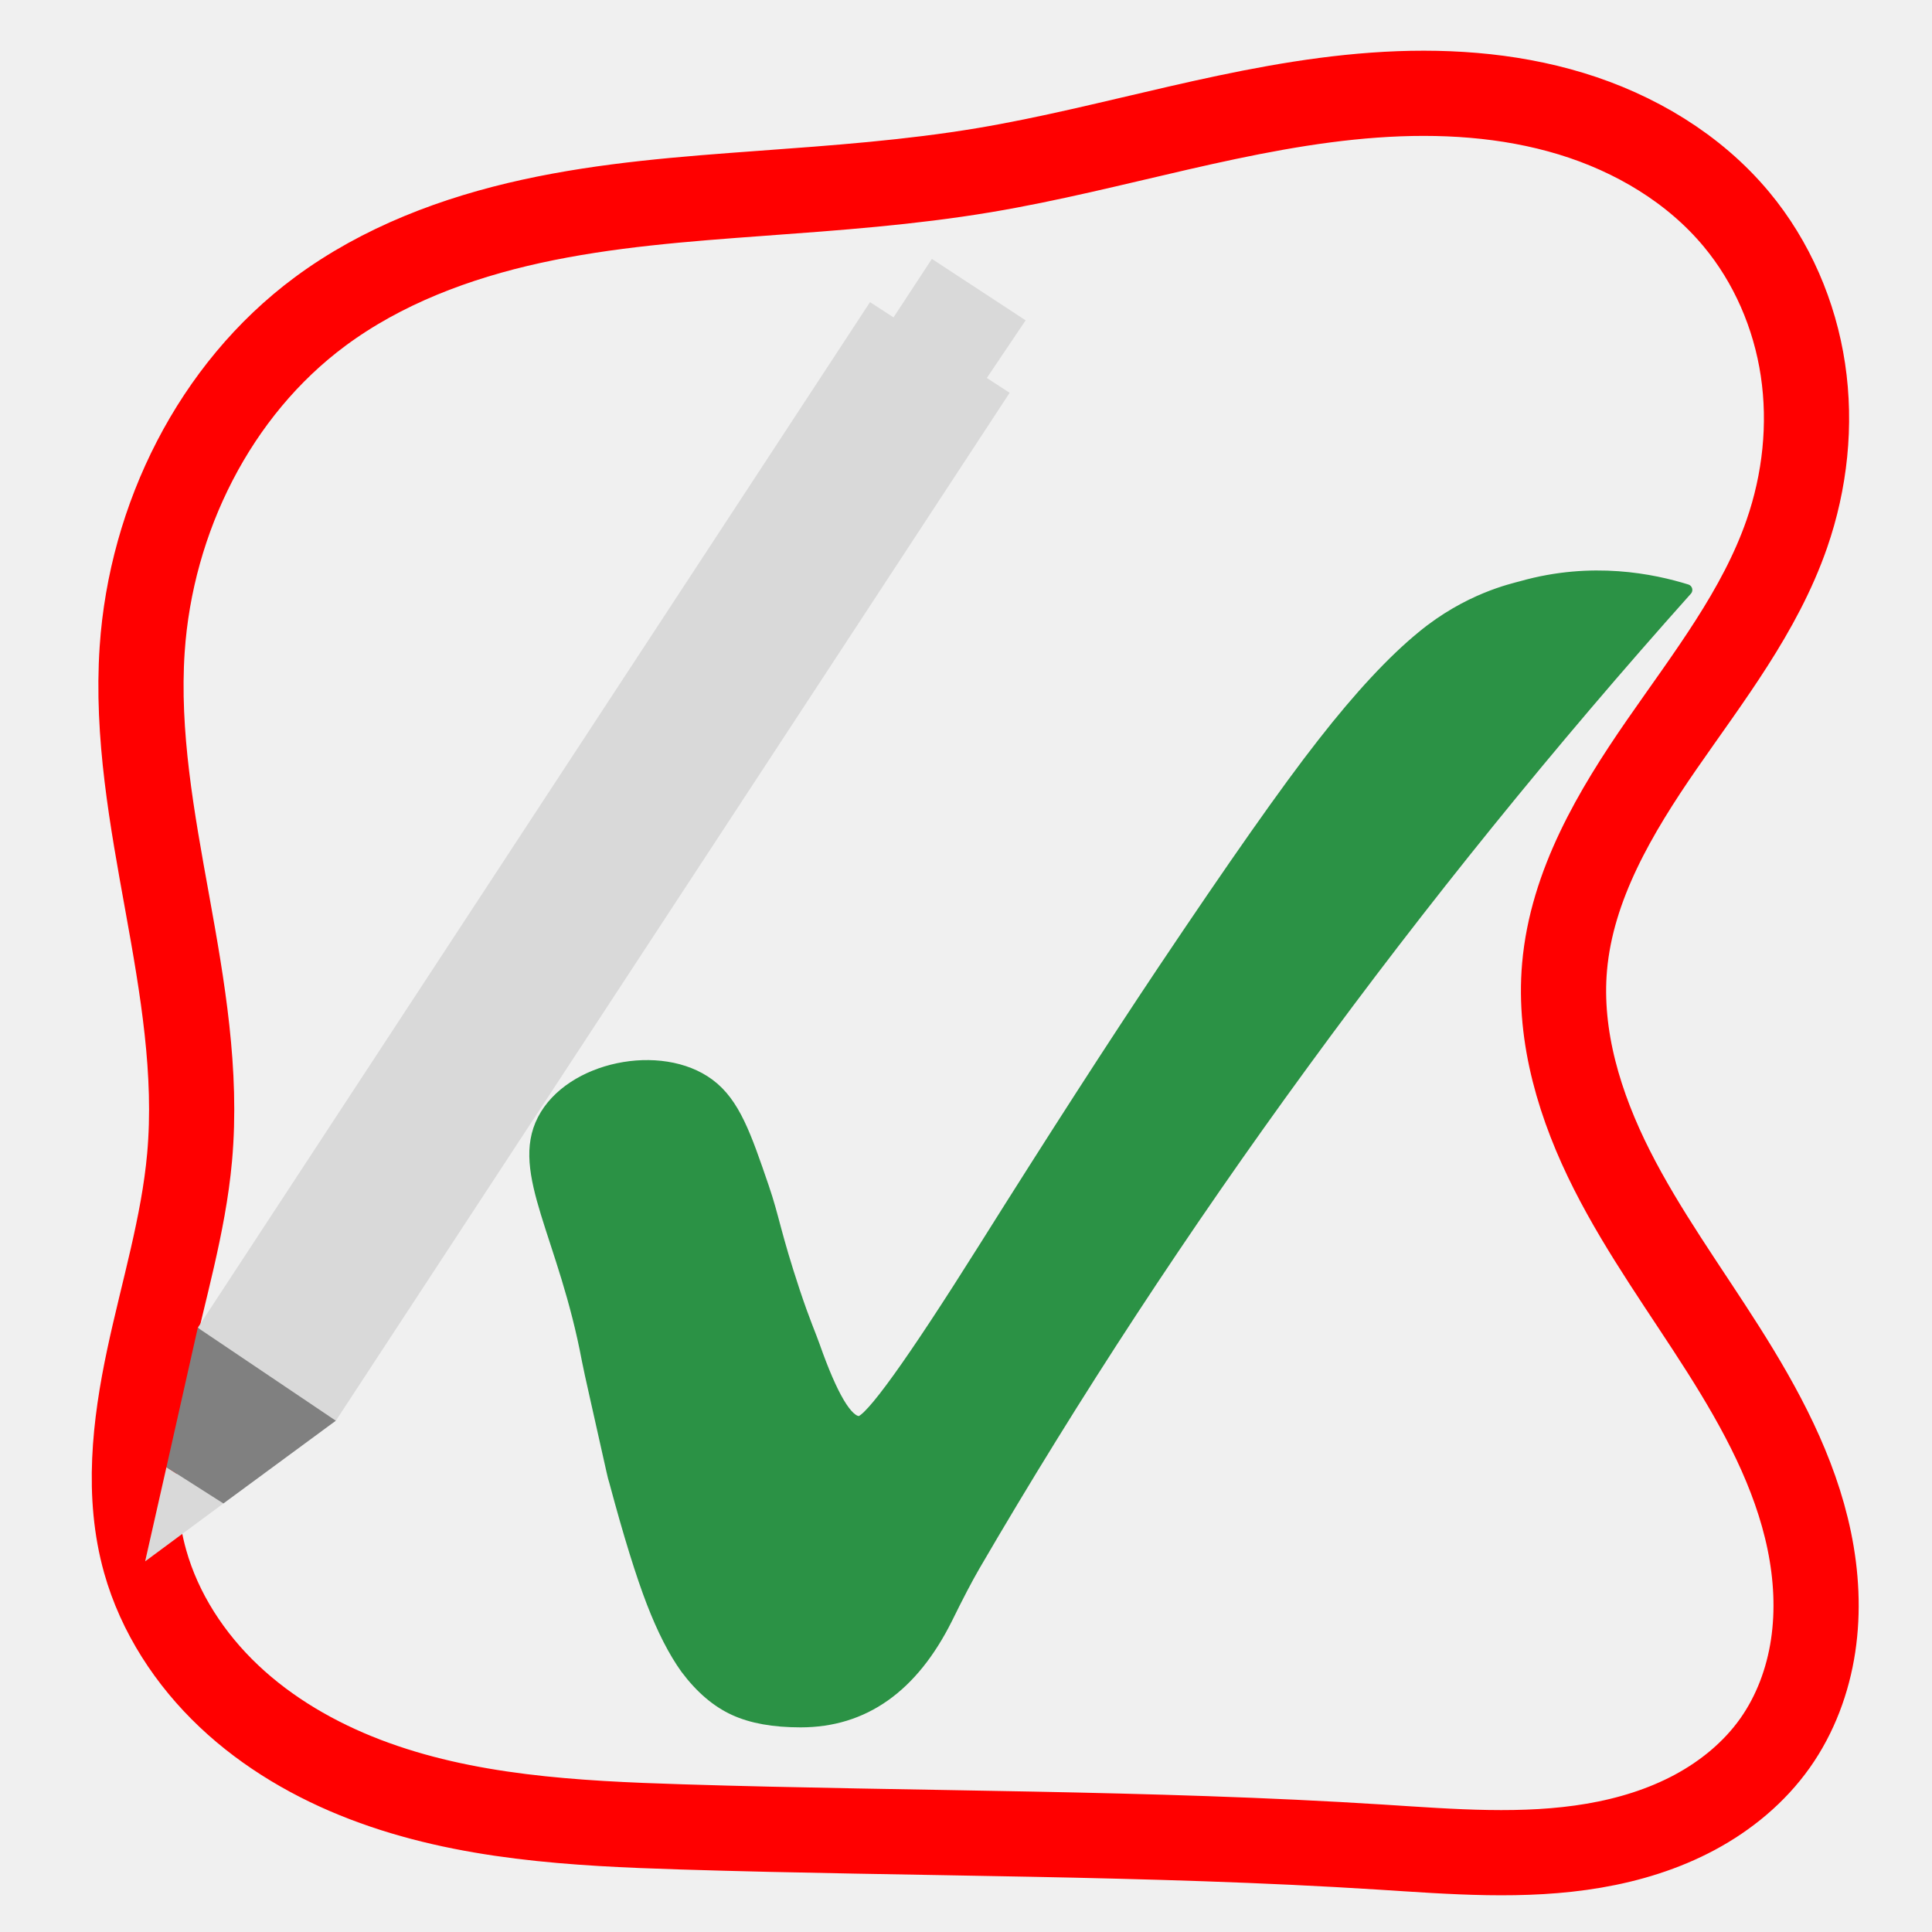
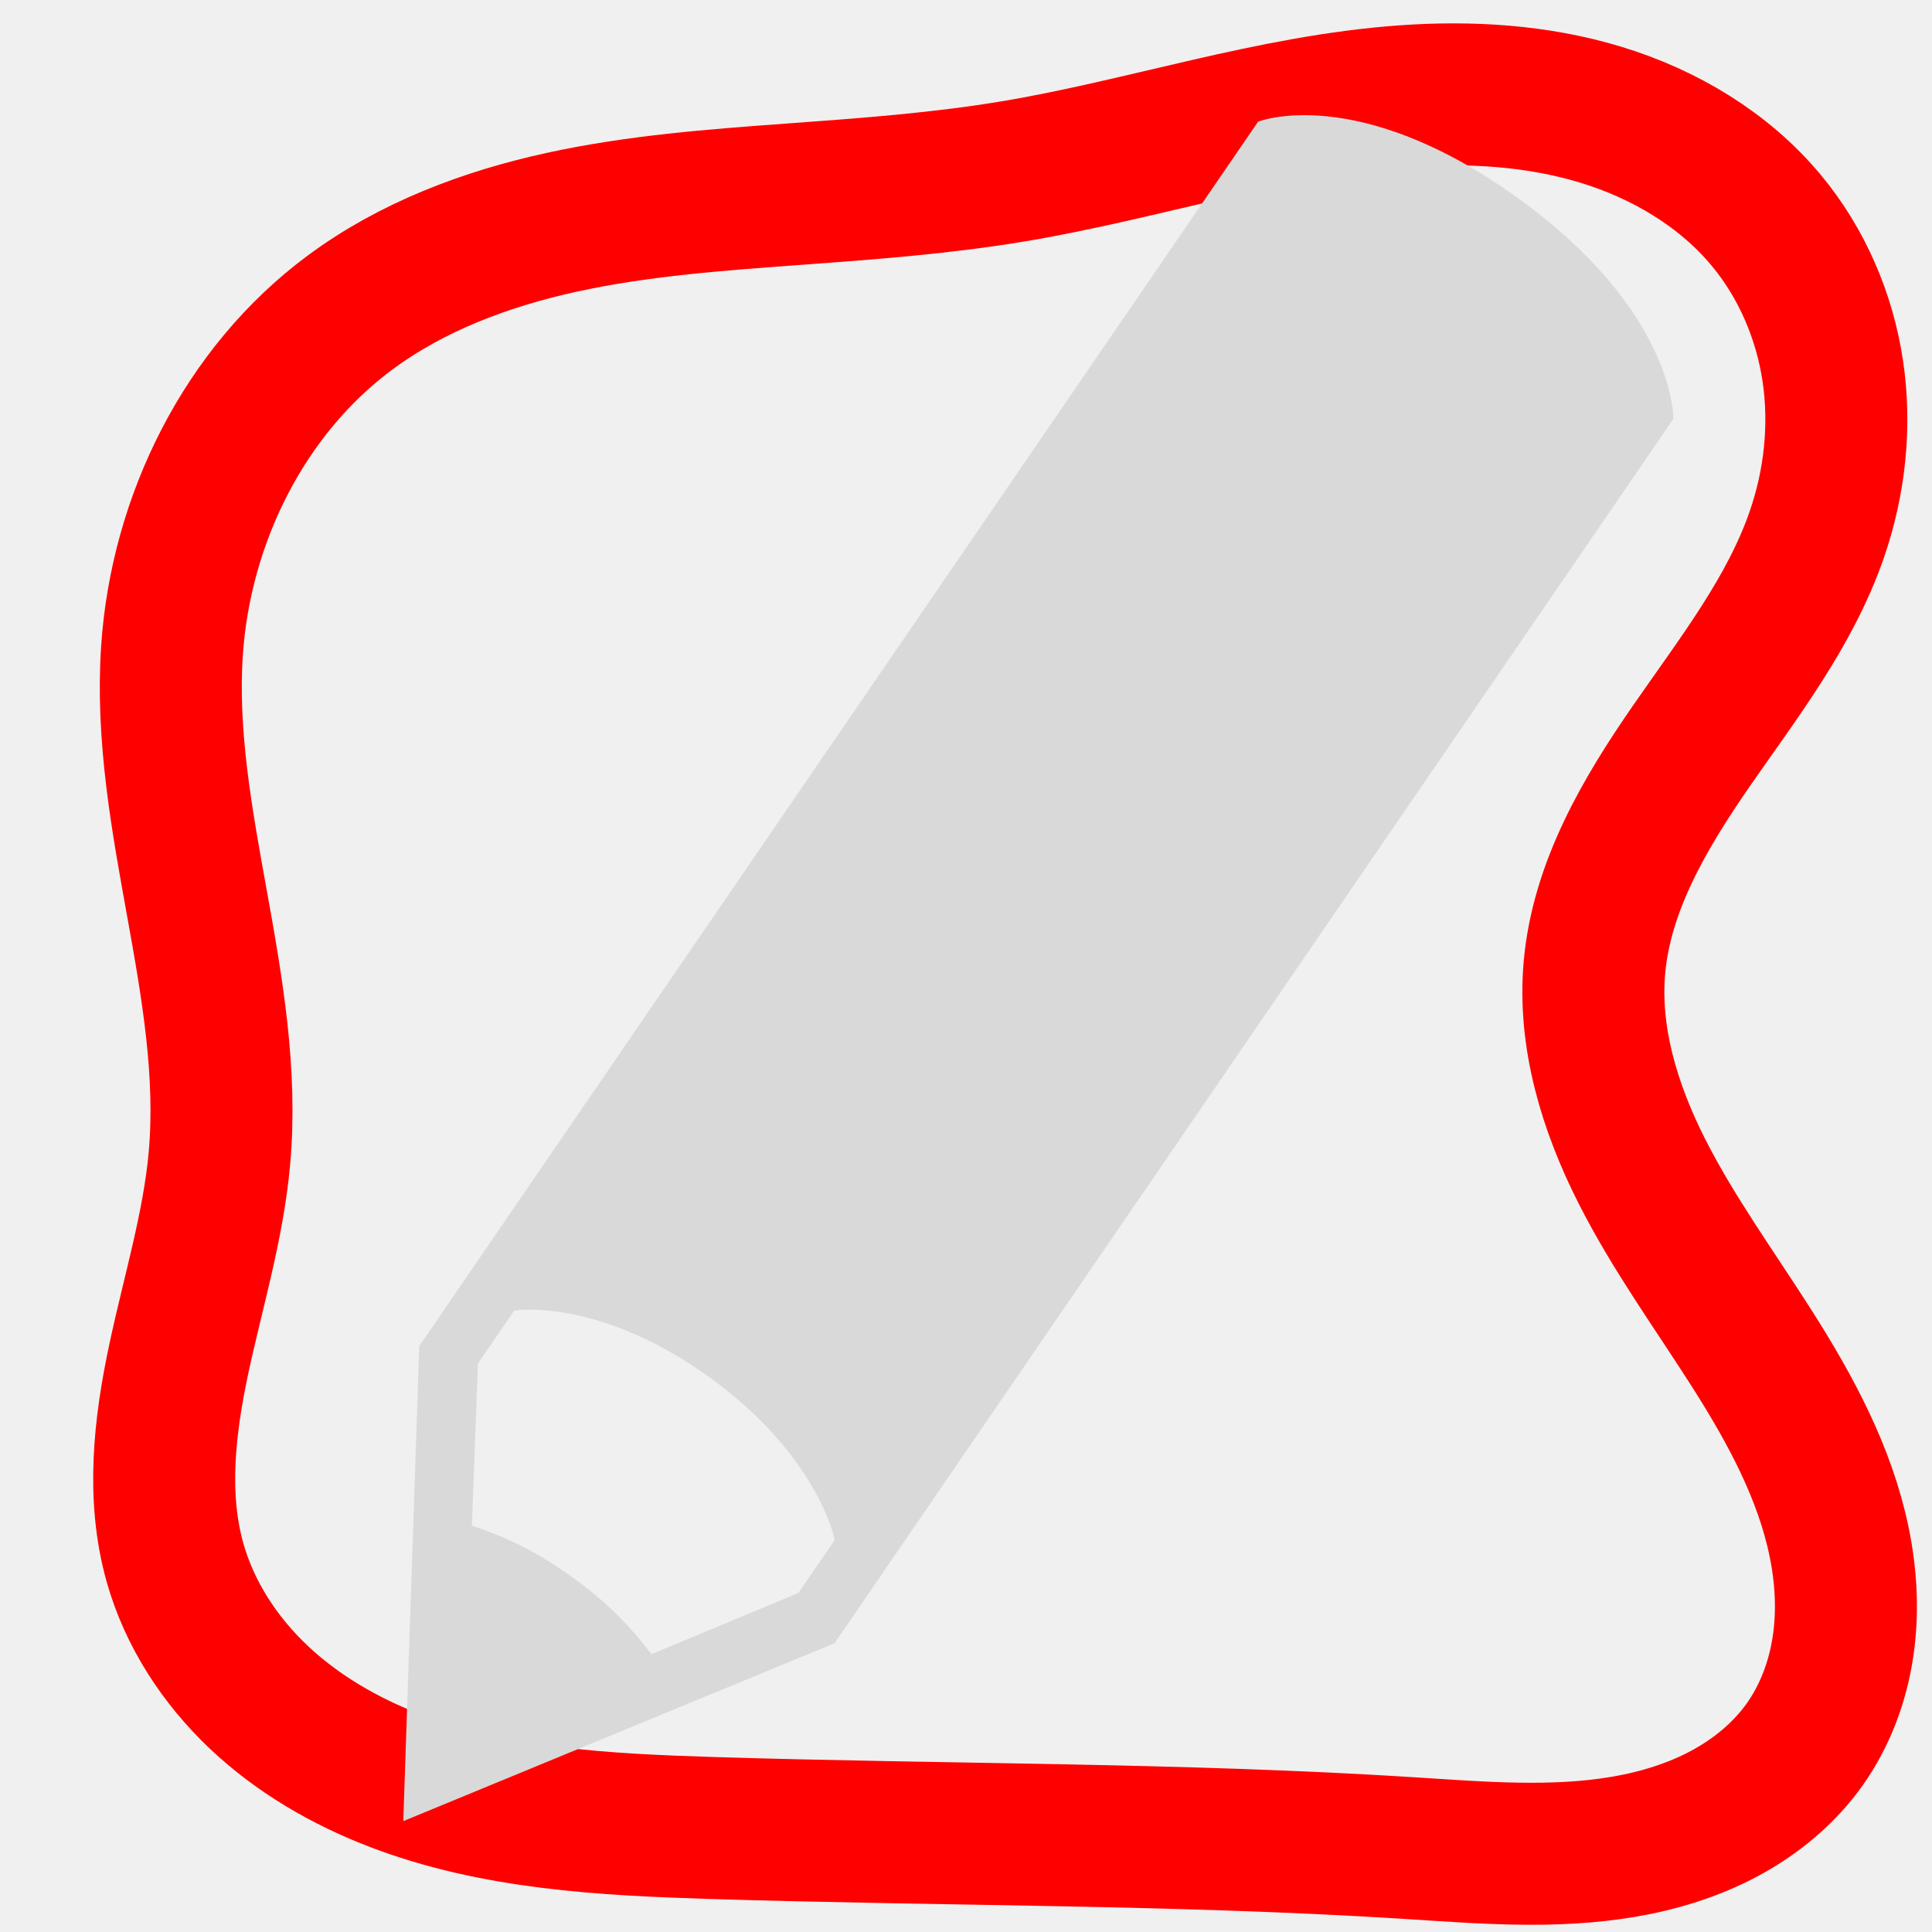
<svg xmlns="http://www.w3.org/2000/svg" version="1.1" id="Layer_1" x="0px" y="0px" viewBox="0 0 680.3 680.3" style="enable-background:new 0 0 680.3 680.3;" xml:space="preserve">
  <defs id="defs839" />
  <style type="text/css" id="style824">
	.st0{fill:none;stroke:#ED2024;stroke-width:55;stroke-linecap:round;stroke-linejoin:round;stroke-miterlimit:10;}
	.st1{fill:#FFFFFF;}
	.st2{fill:#4D4D4E;stroke:#FFFFFF;stroke-miterlimit:10;}
	.st3{fill:#EC2326;}
	.st4{font-family:'ArialMT';}
	.st5{font-size:400px;}
</style>
-   <g id="g297" transform="matrix(0.7228619,0,0,0.7228697,132.7213,158.1357)" style="stroke:#2b9245;stroke-width:5.534;stroke-dasharray:none;stroke-opacity:1">
-     <path class="st0" d="m 638,68.6 c -66.4,74.3 -128.7,151.2 -186.7,230.7 -58.1,79.5 -111.5,161 -160.2,244.6 -3.6,6.2 -8.1,14.8 -13.5,25.8 -16.7,33.4 -40.4,50.2 -71.2,50.2 -13.1,0 -23.8,-1.9 -32.3,-5.8 -8.5,-3.9 -16.3,-10.5 -23.5,-20.1 -5.9,-8.2 -11.4,-19 -16.5,-32.2 -5.1,-13.2 -11.2,-32.7 -18.1,-58.5 -0.5,-1.5 -1,-3.5 -1.5,-5.8 -6.2,-27.9 -10.9,-48.2 -11.9,-53.6 -11.3,-60.5 -34.9,-91.6 -21.7,-117.2 13.3,-25.8 57.5,-34.7 80.9,-17.3 12.4,9.2 17.8,25 26.4,50.1 5.2,15.2 5.6,22.1 15.2,51.1 4.9,14.7 7.9,21.3 9.6,26.2 8.7,24.7 16,37 21.9,37 5.1,0 25.4,-28.2 60.8,-84.5 33.8,-53.8 62.9,-98.9 87.3,-135.4 34.1,-50.9 60,-87.9 77.9,-110.7 17.8,-22.8 33.9,-40.1 48.3,-51.9 22.3,-18.4 43.8,-23 48.5,-24.3 34.3,-9.7 63.9,-3.5 80.3,1.6 z" id="path295" style="fill:#2b9245;stroke:#2b9245;stroke-width:5.534;stroke-dasharray:none;stroke-opacity:1" />
+   <path style="fill:none;stroke:#ff0000;stroke-width:50;stroke-linecap:square;stroke-dasharray:none;stroke-opacity:1;paint-order:markers fill stroke;stop-color:#000000" d="m 268.145,68.068 c -27.138,1.987 -54.381,4.025 -80.962,9.849 -26.58,5.824 -52.659,15.606 -74.512,31.819 -37.123,27.541 -59.498,72.788 -62.607,118.906 -2.02,29.962 3.509,59.858 8.848,89.409 5.34,29.551 10.535,59.55 7.847,89.459 -2.156,23.989 -9.325,47.198 -14.336,70.757 -5.011,23.558 -7.827,48.336 -1.316,71.525 5.099,18.16 15.807,34.52 29.52,47.472 13.713,12.952 30.353,22.588 47.967,29.336 35.229,13.496 73.67,15.511 111.377,16.691 82.085,2.569 164.294,1.901 246.254,7.114 25.016,1.591 50.304,3.717 75.014,-0.499 12.355,-2.108 24.501,-5.822 35.545,-11.748 11.044,-5.926 20.971,-14.116 28.22,-24.34 7.169,-10.112 11.598,-22.051 13.441,-34.308 1.843,-12.257 1.147,-24.828 -1.359,-36.967 -5.012,-24.278 -17.062,-46.51 -30.34,-67.444 -13.279,-20.934 -27.979,-41.052 -39.168,-63.173 -11.189,-22.121 -18.819,-46.796 -16.657,-71.491 2.514,-28.721 17.863,-54.616 34.271,-78.323 16.408,-23.707 34.536,-46.883 43.988,-74.121 6.408,-18.468 8.569,-38.466 5.671,-57.798 -2.898,-19.332 -10.91,-37.95 -23.41,-52.978 -14.933,-17.954 -35.872,-30.377 -58.211,-37.181 -22.339,-6.804 -46.061,-8.217 -69.353,-6.54 -46.584,3.355 -91.406,18.744 -137.471,26.444 -25.878,4.325 -52.092,6.214 -78.259,8.13 z" id="path2301" transform="translate(10.5034,0.3777953)" />
+   <g id="g1414" transform="matrix(6.624947,-1.193955,1.168157,6.771255,50.88985,113.1013)" style="fill:#d9d9d9;fill-opacity:1;stroke-width:0.147">
+     <g id="g1360" style="fill:#d9d9d9;fill-opacity:1;stroke-width:0.147">
+       <path d="M 71.807,6.191 C 64.592,-1.025 59.178,0.058 59.178,0.058 L 33.918,25.317 5.049,54.185 0,78 23.812,72.949 52.681,44.08 77.941,18.823 c 0,0.001 1.084,-5.414 -6.134,-12.632 z M 22.395,70.086 14.278,71.834 C 13.493,70.367 12.551,68.902 10.823,67.175 9.096,65.448 7.63,64.506 6.165,63.719 l 1.75,-8.116 2.346,-2.348 c 0,0 4.418,0.088 9.404,5.078 4.988,4.987 5.078,9.407 5.078,9.407 z" id="path1358" style="fill:#d9d9d9;fill-opacity:1;stroke-width:0.147" />
+     </g>
+     <g id="g1362" style="fill:#d9d9d9;fill-opacity:1;stroke-width:0.147" />
+     <g id="g1364" style="fill:#d9d9d9;fill-opacity:1;stroke-width:0.147" />
+     <g id="g1366" style="fill:#d9d9d9;fill-opacity:1;stroke-width:0.147" />
+     <g id="g1368" style="fill:#d9d9d9;fill-opacity:1;stroke-width:0.147" />
+     <g id="g1370" style="fill:#d9d9d9;fill-opacity:1;stroke-width:0.147" />
+     <g id="g1372" style="fill:#d9d9d9;fill-opacity:1;stroke-width:0.147" />
+     <g id="g1374" style="fill:#d9d9d9;fill-opacity:1;stroke-width:0.147" />
+     <g id="g1376" style="fill:#d9d9d9;fill-opacity:1;stroke-width:0.147" />
+     <g id="g1378" style="fill:#d9d9d9;fill-opacity:1;stroke-width:0.147" />
+     <g id="g1380" style="fill:#d9d9d9;fill-opacity:1;stroke-width:0.147" />
+     <g id="g1382" style="fill:#d9d9d9;fill-opacity:1;stroke-width:0.147" />
+     <g id="g1384" style="fill:#d9d9d9;fill-opacity:1;stroke-width:0.147" />
+     <g id="g1386" style="fill:#d9d9d9;fill-opacity:1;stroke-width:0.147" />
+     <g id="g1388" style="fill:#d9d9d9;fill-opacity:1;stroke-width:0.147" />
+     <g id="g1390" style="fill:#d9d9d9;fill-opacity:1;stroke-width:0.147" />
  </g>
-   <path style="fill:none;stroke:#ff0000;stroke-width:30;stroke-linecap:square;stroke-dasharray:none;stroke-opacity:1;paint-order:markers fill stroke;stop-color:#000000" d="m 268.145,68.068 c -27.138,1.987 -54.381,4.025 -80.962,9.849 -26.58,5.824 -52.659,15.606 -74.512,31.819 -37.123,27.541 -59.498,72.788 -62.607,118.906 -2.02,29.962 3.509,59.858 8.848,89.409 5.34,29.551 10.535,59.55 7.847,89.459 -2.156,23.989 -9.325,47.198 -14.336,70.757 -5.011,23.558 -7.827,48.336 -1.316,71.525 5.099,18.16 15.807,34.52 29.52,47.472 13.713,12.952 30.353,22.588 47.967,29.336 35.229,13.496 73.67,15.511 111.377,16.691 82.085,2.569 164.294,1.901 246.254,7.114 25.016,1.591 50.304,3.717 75.014,-0.499 12.355,-2.108 24.501,-5.822 35.545,-11.748 11.044,-5.926 20.971,-14.116 28.22,-24.34 7.169,-10.112 11.598,-22.051 13.441,-34.308 1.843,-12.257 1.147,-24.828 -1.359,-36.967 -5.012,-24.278 -17.062,-46.51 -30.34,-67.444 -13.279,-20.934 -27.979,-41.052 -39.168,-63.173 -11.189,-22.121 -18.819,-46.796 -16.657,-71.491 2.514,-28.721 17.863,-54.616 34.271,-78.323 16.408,-23.707 34.536,-46.883 43.988,-74.121 6.408,-18.468 8.569,-38.466 5.671,-57.798 -2.898,-19.332 -10.91,-37.95 -23.41,-52.978 -14.933,-17.954 -35.872,-30.377 -58.211,-37.181 -22.339,-6.804 -46.061,-8.217 -69.353,-6.54 -46.584,3.355 -91.406,18.744 -137.471,26.444 -25.878,4.325 -52.092,6.214 -78.259,8.13 z" id="path2301" />
-   <path id="path3989" style="fill:#d9d9d9;fill-opacity:1;stroke:#4d4d4d;stroke-width:0;stroke-linecap:butt;stroke-linejoin:miter;stroke-dasharray:none;stroke-opacity:1" d="m 328.134,91.163 -13.499,20.594 -8.284,-5.372 -236.702,361.136 48.61,32.74 237.263,-361.949 -8.042,-5.214 13.665,-20.297 z" />
-   <path style="fill:#d9d9d9;fill-opacity:1;stroke:#d40000;stroke-width:0;stroke-linecap:butt;stroke-linejoin:miter;stroke-dasharray:none;stroke-opacity:1" d="m 58.605,516.634 c 0,0 -7.497,33.157 -7.497,33.157 0,0 27.55,-20.381 27.55,-20.381 0,0 -20.053,-12.776 -20.053,-12.776 z" id="path4225" />
-   <path style="fill:#808080;fill-opacity:1;stroke:none;stroke-width:1;stroke-linecap:butt;stroke-dasharray:none;stroke-opacity:1;paint-order:markers fill stroke;stop-color:#000000" d="m 69.649,467.521 c 0,0 -11.044,49.114 -11.044,49.114 0,0 20.053,12.776 20.053,12.776 0,0 39.601,-29.149 39.601,-29.149 0,0 -48.61,-32.74 -48.61,-32.74 z" id="path2530" />
</svg>
